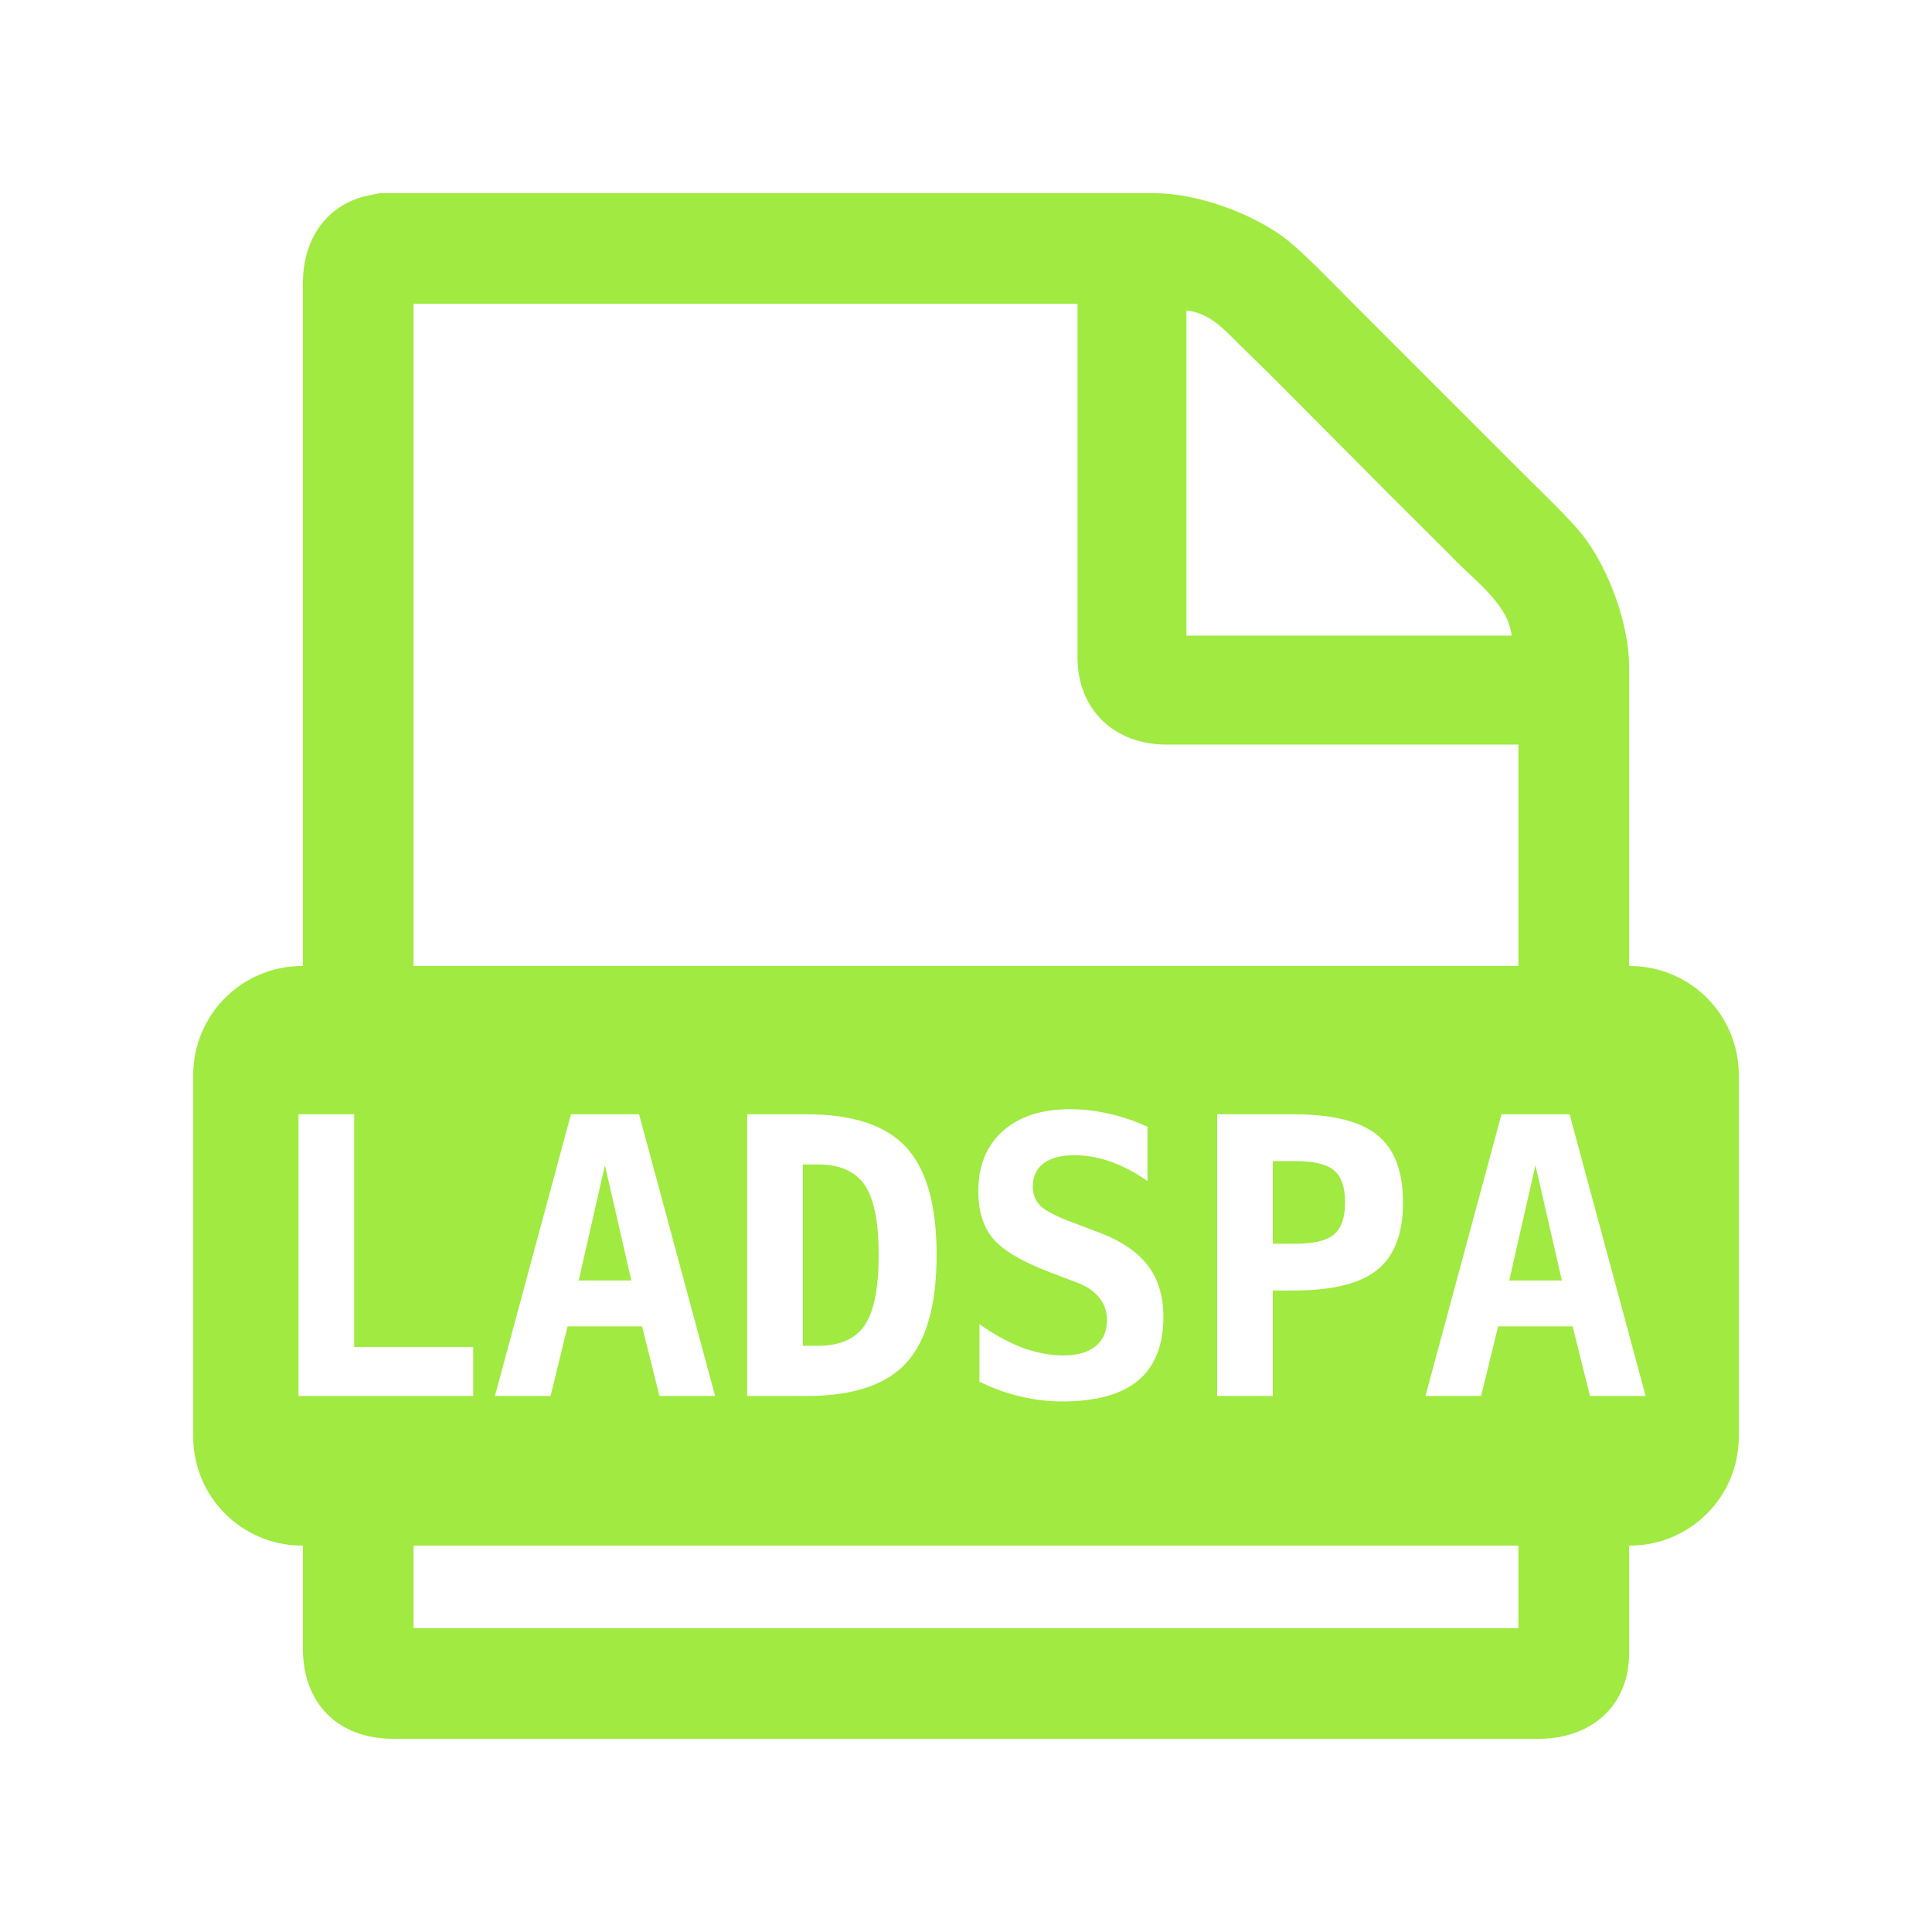
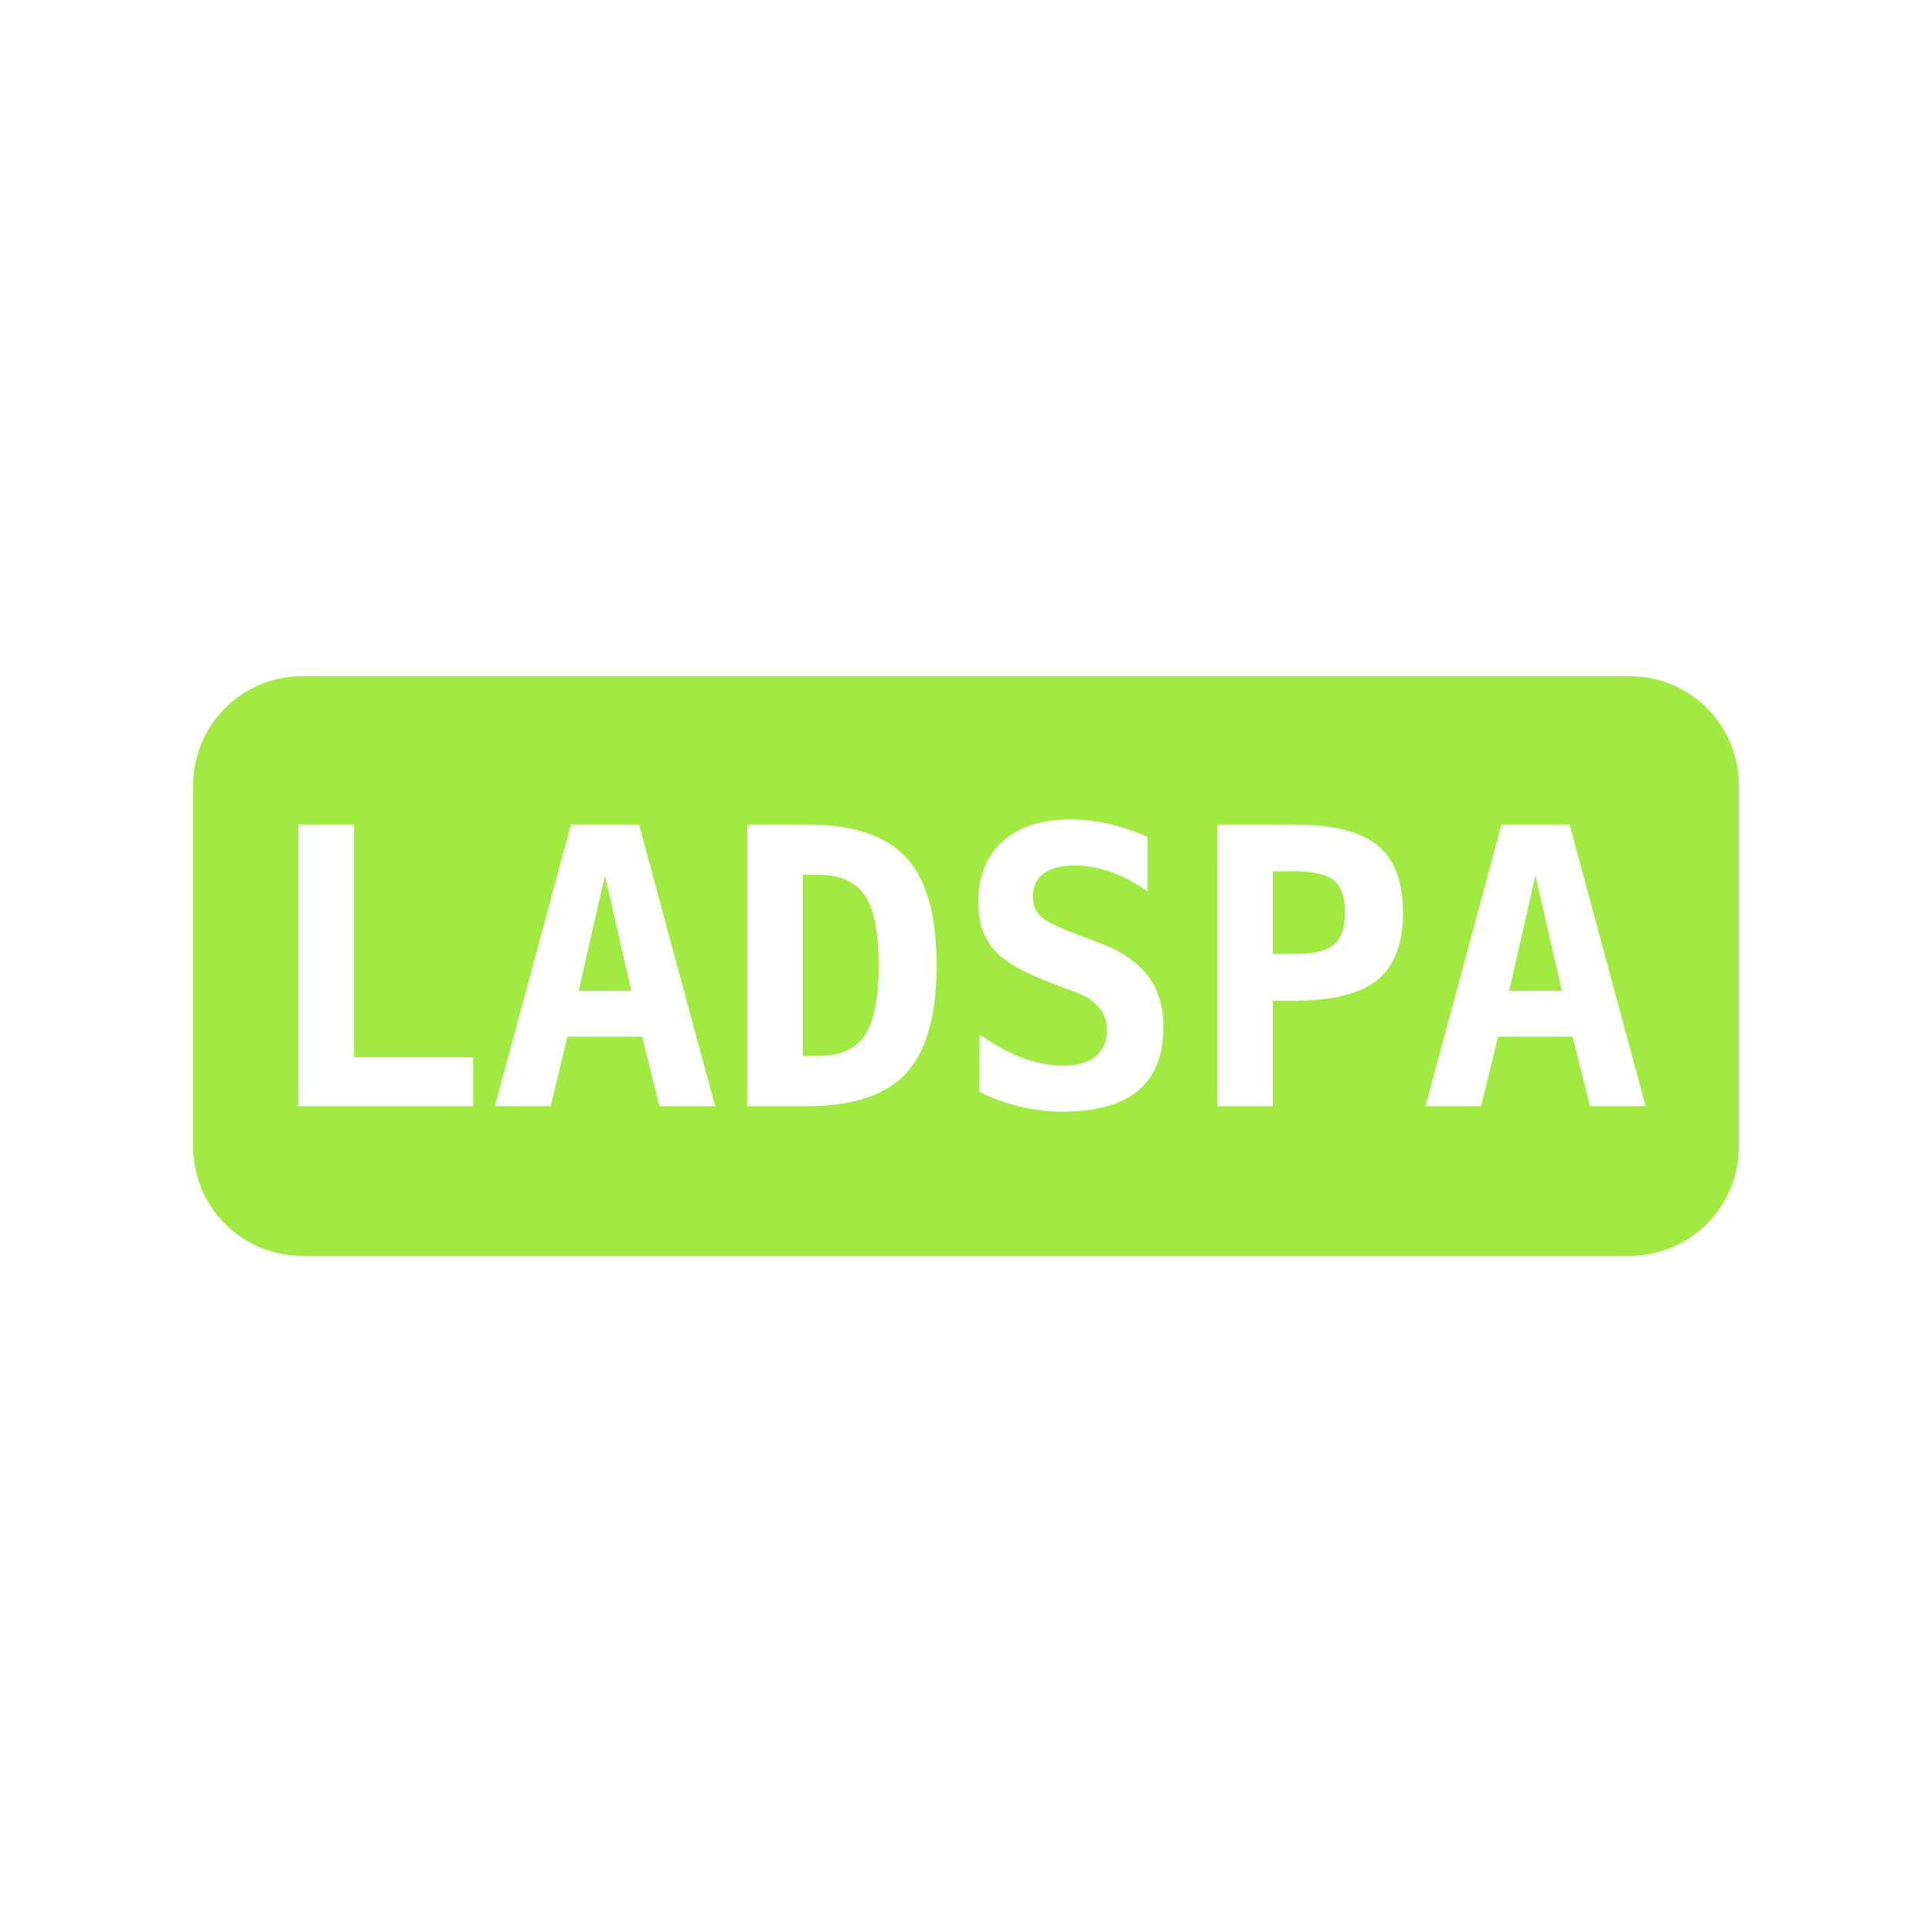
<svg xmlns="http://www.w3.org/2000/svg" width="100" height="100" viewBox="0 0 156.25 156.25" version="1.1" id="svg1">
  <defs id="defs1" />
-   <path id="Выделение" style="fill:#a0ea41;fill-opacity:1;stroke:none" d="M 30.695 15.625 L 29.318 15.915 C 26.063 16.877 24.502 19.664 24.496 22.907 L 24.496 43.561 L 24.496 78.125 L 24.451 78.125 C 19.562 78.125 15.625 82.062 15.625 86.951 L 15.625 116.174 C 15.625 121.063 19.562 125 24.451 125 L 24.496 125 L 24.496 133.328 C 24.503 137.784 27.341 140.618 31.796 140.625 L 47.629 140.625 L 124.454 140.625 C 128.614 140.618 131.733 138.047 131.754 133.74 L 131.754 125 L 131.799 125 C 136.688 125 140.625 121.063 140.625 116.174 L 140.625 86.951 C 140.625 82.062 136.688 78.125 131.799 78.125 L 131.754 78.125 L 131.754 53.885 C 131.748 50.512 130.137 46.089 128.104 43.42 C 127.041 42.026 124.685 39.797 123.352 38.464 L 116.745 31.857 L 109.174 24.283 C 107.801 22.91 105.251 20.246 103.803 19.177 C 101.096 17.181 96.717 15.615 93.338 15.625 L 51.62 15.625 L 37.854 15.625 L 30.695 15.625 z M 33.447 24.561 L 87.143 24.561 L 87.143 53.198 C 87.15 57.403 90.144 60.21 94.302 60.217 L 122.803 60.217 L 122.803 78.125 L 33.447 78.125 L 33.447 24.561 z M 95.953 25.11 C 97.724 25.293 98.919 26.532 100.092 27.725 L 102.802 30.38 L 112.344 39.975 L 117.456 45.071 C 119.112 46.854 121.985 48.814 122.253 51.407 L 95.953 51.407 L 95.953 25.11 z M 86.551 89.706 C 87.599 89.706 88.646 89.829 89.694 90.073 C 90.742 90.307 91.78 90.658 92.807 91.126 L 92.807 95.52 C 91.841 94.838 90.859 94.32 89.862 93.964 C 88.865 93.608 87.878 93.43 86.902 93.43 C 85.813 93.43 84.979 93.648 84.399 94.086 C 83.82 94.523 83.53 95.149 83.53 95.963 C 83.53 96.593 83.738 97.117 84.155 97.534 C 84.583 97.941 85.468 98.394 86.81 98.892 L 88.748 99.625 C 90.579 100.296 91.927 101.186 92.792 102.295 C 93.656 103.404 94.089 104.802 94.089 106.491 C 94.089 108.79 93.407 110.509 92.044 111.649 C 90.691 112.778 88.641 113.342 85.895 113.342 C 84.766 113.342 83.631 113.205 82.492 112.93 C 81.363 112.666 80.269 112.269 79.211 111.74 L 79.211 107.086 C 80.412 107.941 81.571 108.576 82.69 108.994 C 83.82 109.411 84.933 109.619 86.032 109.619 C 87.141 109.619 88.001 109.37 88.611 108.871 C 89.221 108.363 89.526 107.656 89.526 106.751 C 89.526 106.069 89.323 105.474 88.916 104.965 C 88.509 104.446 87.919 104.04 87.146 103.745 L 84.933 102.905 C 82.665 102.041 81.129 101.135 80.325 100.189 C 79.522 99.233 79.12 97.951 79.12 96.344 C 79.12 94.279 79.781 92.656 81.104 91.476 C 82.426 90.296 84.242 89.706 86.551 89.706 z M 24.142 90.118 L 28.644 90.118 L 28.644 108.933 L 38.272 108.933 L 38.272 112.9 L 24.142 112.9 L 24.142 90.118 z M 46.176 90.118 L 51.685 90.118 L 57.834 112.9 L 53.333 112.9 L 51.929 107.269 L 45.902 107.269 L 44.528 112.9 L 40.027 112.9 L 46.176 90.118 z M 60.428 90.118 L 65.25 90.118 C 68.973 90.118 71.653 91.009 73.291 92.789 C 74.929 94.559 75.748 97.458 75.748 101.486 C 75.748 105.525 74.929 108.439 73.291 110.23 C 71.653 112.01 68.973 112.9 65.25 112.9 L 60.428 112.9 L 60.428 90.118 z M 98.438 90.118 L 104.617 90.118 C 107.761 90.118 110.019 90.678 111.392 91.797 C 112.776 92.916 113.467 94.732 113.467 97.244 C 113.467 99.757 112.776 101.573 111.392 102.692 C 110.019 103.811 107.761 104.37 104.617 104.37 L 102.939 104.37 L 102.939 112.9 L 98.438 112.9 L 98.438 90.118 z M 121.433 90.118 L 126.941 90.118 L 133.09 112.9 L 128.589 112.9 L 127.185 107.269 L 121.158 107.269 L 119.785 112.9 L 115.283 112.9 L 121.433 90.118 z M 102.939 93.903 L 102.939 100.586 L 104.785 100.586 C 106.26 100.586 107.293 100.337 107.883 99.838 C 108.483 99.34 108.783 98.475 108.783 97.244 C 108.783 96.013 108.483 95.149 107.883 94.65 C 107.293 94.152 106.26 93.903 104.785 93.903 L 102.939 93.903 z M 64.929 94.177 L 64.929 108.841 L 66.15 108.841 C 67.92 108.841 69.181 108.287 69.934 107.178 C 70.687 106.059 71.063 104.162 71.063 101.486 C 71.063 98.831 70.687 96.949 69.934 95.84 C 69.181 94.732 67.92 94.177 66.15 94.177 L 64.929 94.177 z M 48.923 94.238 L 46.802 103.561 L 51.059 103.561 L 48.923 94.238 z M 124.179 94.238 L 122.058 103.561 L 126.315 103.561 L 124.179 94.238 z M 33.447 125 L 122.803 125 L 122.803 131.674 L 33.447 131.674 L 33.447 125 z " />
+   <path id="Выделение" style="fill:#a0ea41;fill-opacity:1;stroke:none" d="m 24.496,54.688 h -0.046 c -4.889,0 -8.826,3.937 -8.826,8.826 v 29.224 c 0,4.889 3.937,8.826 8.826,8.826 h 0.046 8.951 89.355 l 8.951,-1e-5 h 0.046 c 4.889,0 8.826,-3.937 8.826,-8.826 V 63.513 c 0,-4.889 -3.937,-8.826 -8.826,-8.826 h -0.046 -8.951 -89.355 z m 62.054,11.581 c 1.048,0 2.096,0.122 3.143,0.366 1.048,0.234 2.085,0.585 3.113,1.053 v 4.395 c -0.966,-0.682 -1.948,-1.2 -2.945,-1.556 -0.997,-0.356 -1.984,-0.534 -2.96,-0.534 -1.088,0 -1.923,0.219 -2.502,0.656 -0.58,0.437 -0.87,1.063 -0.87,1.877 0,0.631 0.209,1.155 0.626,1.572 0.427,0.407 1.312,0.86 2.655,1.358 l 1.938,0.732 c 1.831,0.671 3.179,1.561 4.044,2.67 0.865,1.109 1.297,2.508 1.297,4.196 0,2.299 -0.682,4.018 -2.045,5.157 -1.353,1.129 -3.403,1.694 -6.149,1.694 -1.129,0 -2.263,-0.137 -3.403,-0.412 -1.129,-0.264 -2.223,-0.661 -3.281,-1.19 v -4.654 c 1.2,0.854 2.36,1.49 3.479,1.907 1.129,0.417 2.243,0.626 3.342,0.626 1.109,0 1.968,-0.249 2.579,-0.748 0.61,-0.509 0.916,-1.216 0.916,-2.121 0,-0.682 -0.203,-1.277 -0.61,-1.785 -0.407,-0.519 -0.997,-0.926 -1.77,-1.221 l -2.213,-0.839 c -2.268,-0.865 -3.805,-1.77 -4.608,-2.716 -0.804,-0.956 -1.205,-2.238 -1.205,-3.845 0,-2.065 0.661,-3.688 1.984,-4.868 1.322,-1.18 3.138,-1.77 5.447,-1.77 z m -62.408,0.412 h 4.501 v 18.814 h 9.628 v 3.967 H 24.142 Z m 22.034,0 h 5.508 l 6.149,22.781 h -4.501 l -1.404,-5.63 h -6.027 l -1.373,5.63 h -4.501 z m 14.252,0 h 4.822 c 3.723,0 6.404,0.89 8.041,2.67 1.638,1.77 2.457,4.669 2.457,8.698 0,4.038 -0.819,6.953 -2.457,8.743 -1.638,1.78 -4.318,2.67 -8.041,2.67 h -4.822 z m 38.01,0 h 6.18 c 3.143,0 5.402,0.559 6.775,1.678 1.383,1.119 2.075,2.935 2.075,5.447 0,2.513 -0.692,4.328 -2.075,5.447 -1.373,1.119 -3.632,1.678 -6.775,1.678 h -1.678 v 8.53 h -4.501 z m 22.995,0 h 5.508 l 6.149,22.781 h -4.501 l -1.404,-5.63 h -6.027 l -1.373,5.63 h -4.501 z m -18.494,3.784 v 6.683 h 1.846 c 1.475,0 2.508,-0.249 3.098,-0.748 0.6,-0.498 0.9,-1.363 0.9,-2.594 0,-1.231 -0.3,-2.096 -0.9,-2.594 -0.59,-0.498 -1.623,-0.748 -3.098,-0.748 z m -38.01,0.275 v 14.664 h 1.221 c 1.77,0 3.031,-0.554 3.784,-1.663 0.753,-1.119 1.129,-3.016 1.129,-5.692 0,-2.655 -0.376,-4.537 -1.129,-5.646 -0.753,-1.109 -2.014,-1.663 -3.784,-1.663 z m -16.006,0.061 -2.121,9.323 h 4.257 z m 75.256,0 -2.121,9.323 h 4.257 z" />
</svg>
